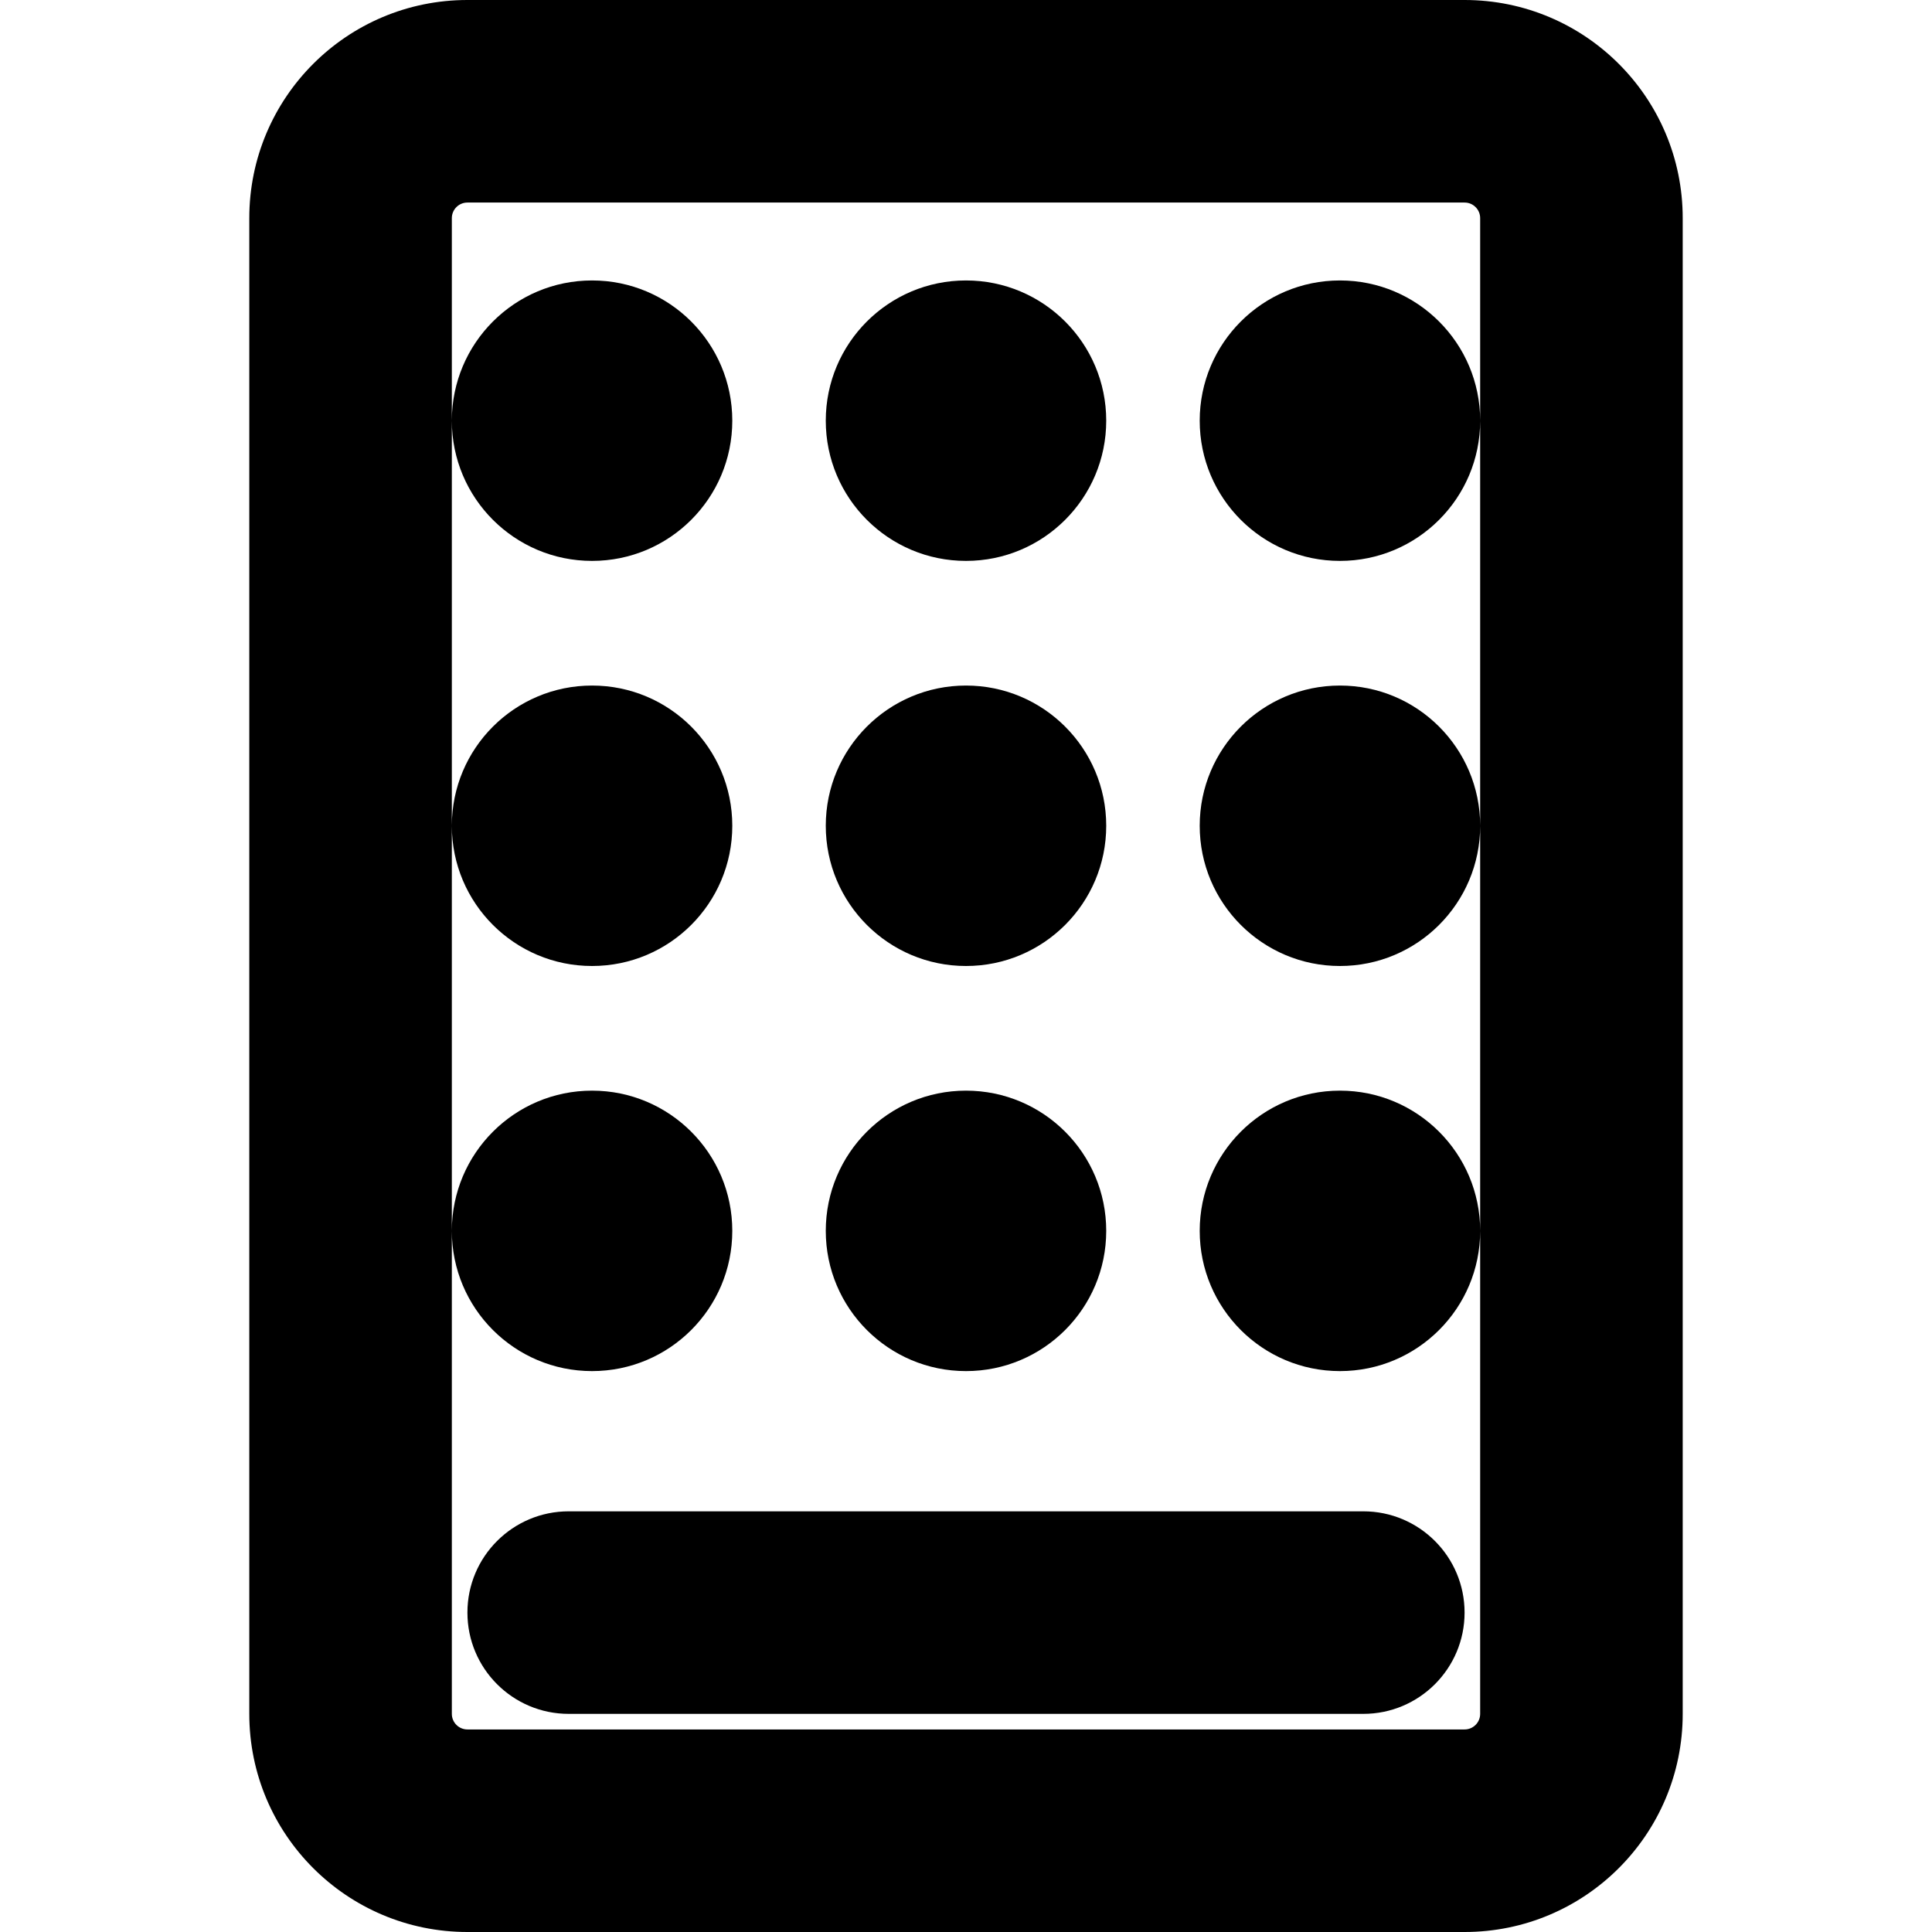
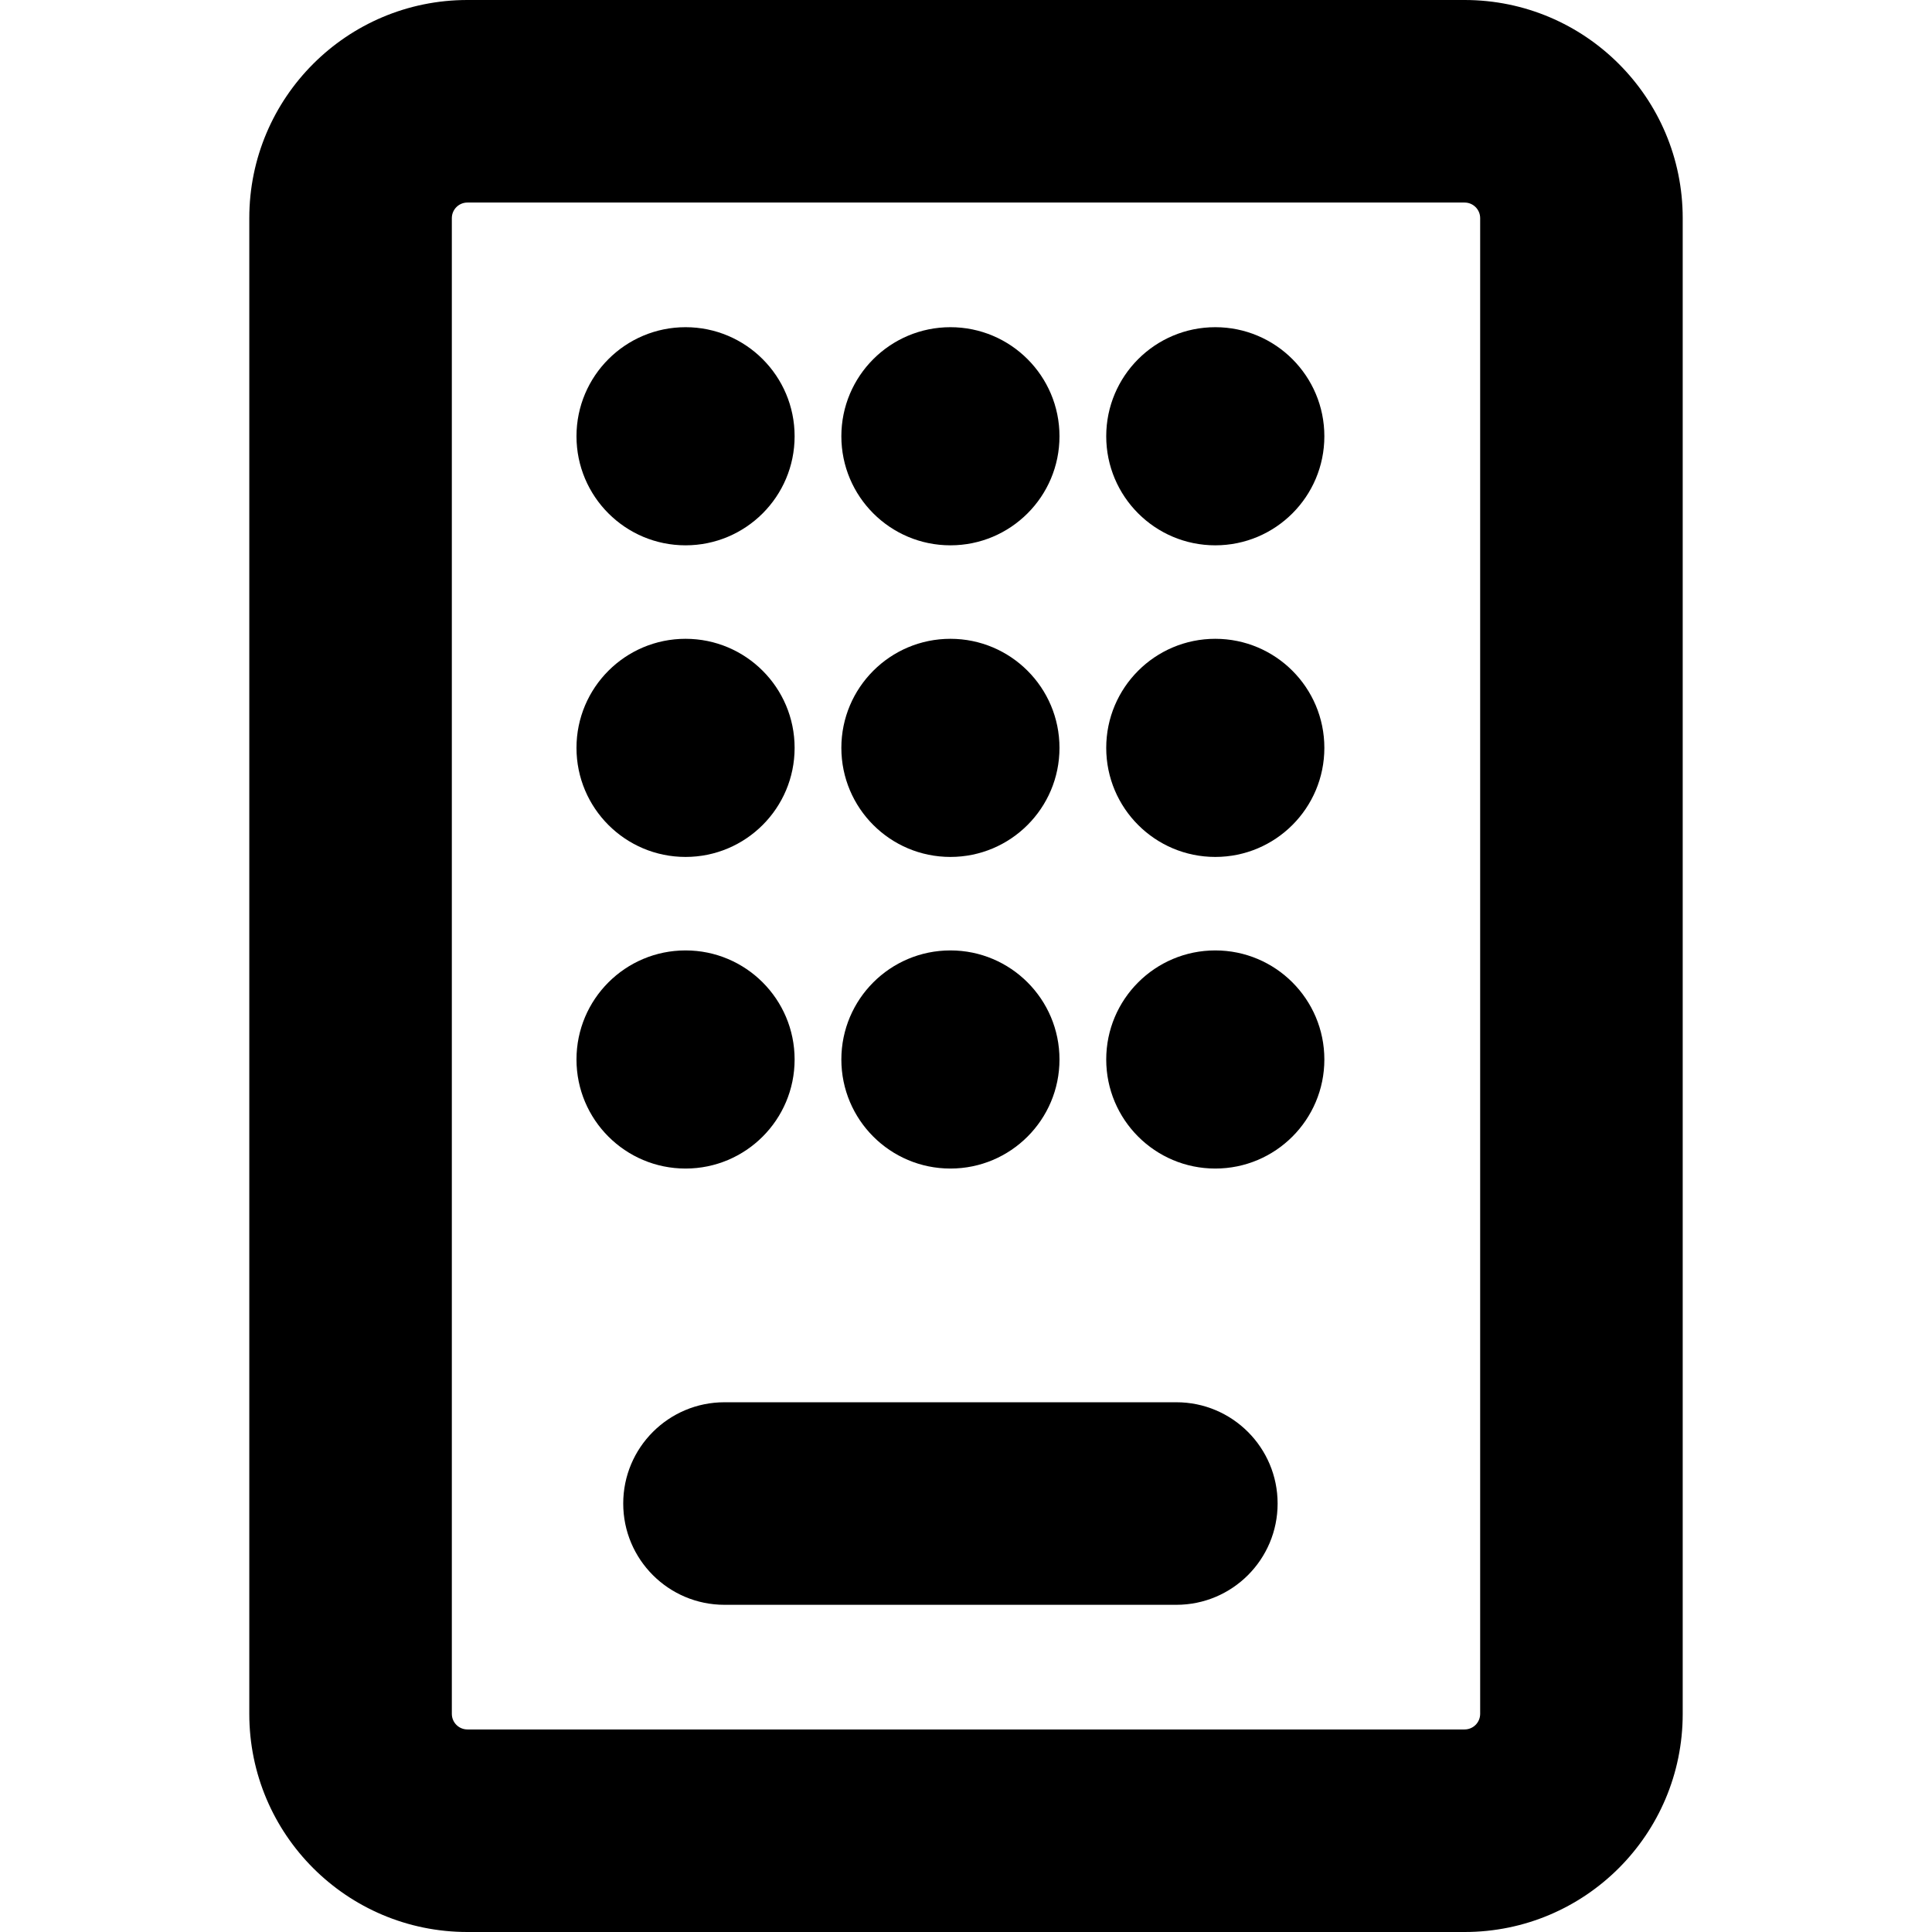
<svg xmlns="http://www.w3.org/2000/svg" viewBox="0 0 640 640">
-   <path d="M154.839 0H485.161A72.258 72.258 0 0 1 557.419 72.258V567.742A72.258 72.258 0 0 1 485.161 640H154.839A72.258 72.258 0 0 1 82.581 567.742V72.258A72.258 72.258 0 0 1 154.839 0ZM154.839 67.097A5.161 5.161 0 0 0 149.677 72.258V567.742A5.161 5.161 0 0 0 154.839 572.903H485.161A5.161 5.161 0 0 0 490.323 567.742V72.258A5.161 5.161 0 0 0 485.161 67.097ZM149.677 139.355A46.452 46.452 0 0 1 242.581 139.355A46.452 46.452 0 0 1 149.677 139.355ZM273.548 139.355A46.452 46.452 0 0 1 366.452 139.355A46.452 46.452 0 0 1 273.548 139.355ZM397.419 139.355A46.452 46.452 0 0 1 490.323 139.355A46.452 46.452 0 0 1 397.419 139.355ZM149.677 273.548A46.452 46.452 0 0 1 242.581 273.548A46.452 46.452 0 0 1 149.677 273.548ZM273.548 273.548A46.452 46.452 0 0 1 366.452 273.548A46.452 46.452 0 0 1 273.548 273.548ZM397.419 273.548A46.452 46.452 0 0 1 490.323 273.548A46.452 46.452 0 0 1 397.419 273.548ZM149.677 407.742A46.452 46.452 0 0 1 242.581 407.742A46.452 46.452 0 0 1 149.677 407.742ZM273.548 407.742A46.452 46.452 0 0 1 366.452 407.742A46.452 46.452 0 0 1 273.548 407.742ZM397.419 407.742A46.452 46.452 0 0 1 490.323 407.742A46.452 46.452 0 0 1 397.419 407.742ZM188.387 500.645H451.613A33.548 33.548 0 0 1 485.161 534.194V534.194A33.548 33.548 0 0 1 451.613 567.742H188.387A33.548 33.548 0 0 1 154.839 534.194V534.194A33.548 33.548 0 0 1 188.387 500.645Z" />
+   <path d="M154.839 0H485.161A72.258 72.258 0 0 1 557.419 72.258V567.742A72.258 72.258 0 0 1 485.161 640H154.839A72.258 72.258 0 0 1 82.581 567.742V72.258A72.258 72.258 0 0 1 154.839 0ZM154.839 67.097A5.161 5.161 0 0 0 149.677 72.258V567.742A5.161 5.161 0 0 0 154.839 572.903H485.161A5.161 5.161 0 0 0 490.323 567.742V72.258A5.161 5.161 0 0 0 485.161 67.097ZM190.968 144.516A36.129 36.129 0 0 1 263.226 144.516A36.129 36.129 0 0 1 190.968 144.516ZM278.71 144.516A36.129 36.129 0 0 1 350.968 144.516A36.129 36.129 0 0 1 278.71 144.516ZM366.452 144.516A36.129 36.129 0 0 1 438.71 144.516A36.129 36.129 0 0 1 366.452 144.516ZM190.968 247.742A36.129 36.129 0 0 1 263.226 247.742A36.129 36.129 0 0 1 190.968 247.742ZM278.71 247.742A36.129 36.129 0 0 1 350.968 247.742A36.129 36.129 0 0 1 278.71 247.742ZM366.452 247.742A36.129 36.129 0 0 1 438.71 247.742A36.129 36.129 0 0 1 366.452 247.742ZM190.968 350.968A36.129 36.129 0 0 1 263.226 350.968A36.129 36.129 0 0 1 190.968 350.968ZM278.71 350.968A36.129 36.129 0 0 1 350.968 350.968A36.129 36.129 0 0 1 278.71 350.968ZM366.452 350.968A36.129 36.129 0 0 1 438.71 350.968A36.129 36.129 0 0 1 366.452 350.968ZM240 464.516H389.677A33.548 33.548 0 0 1 423.226 498.065V498.065A33.548 33.548 0 0 1 389.677 531.613H240A33.548 33.548 0 0 1 206.452 498.065V498.065A33.548 33.548 0 0 1 240 464.516Z" />
</svg>
